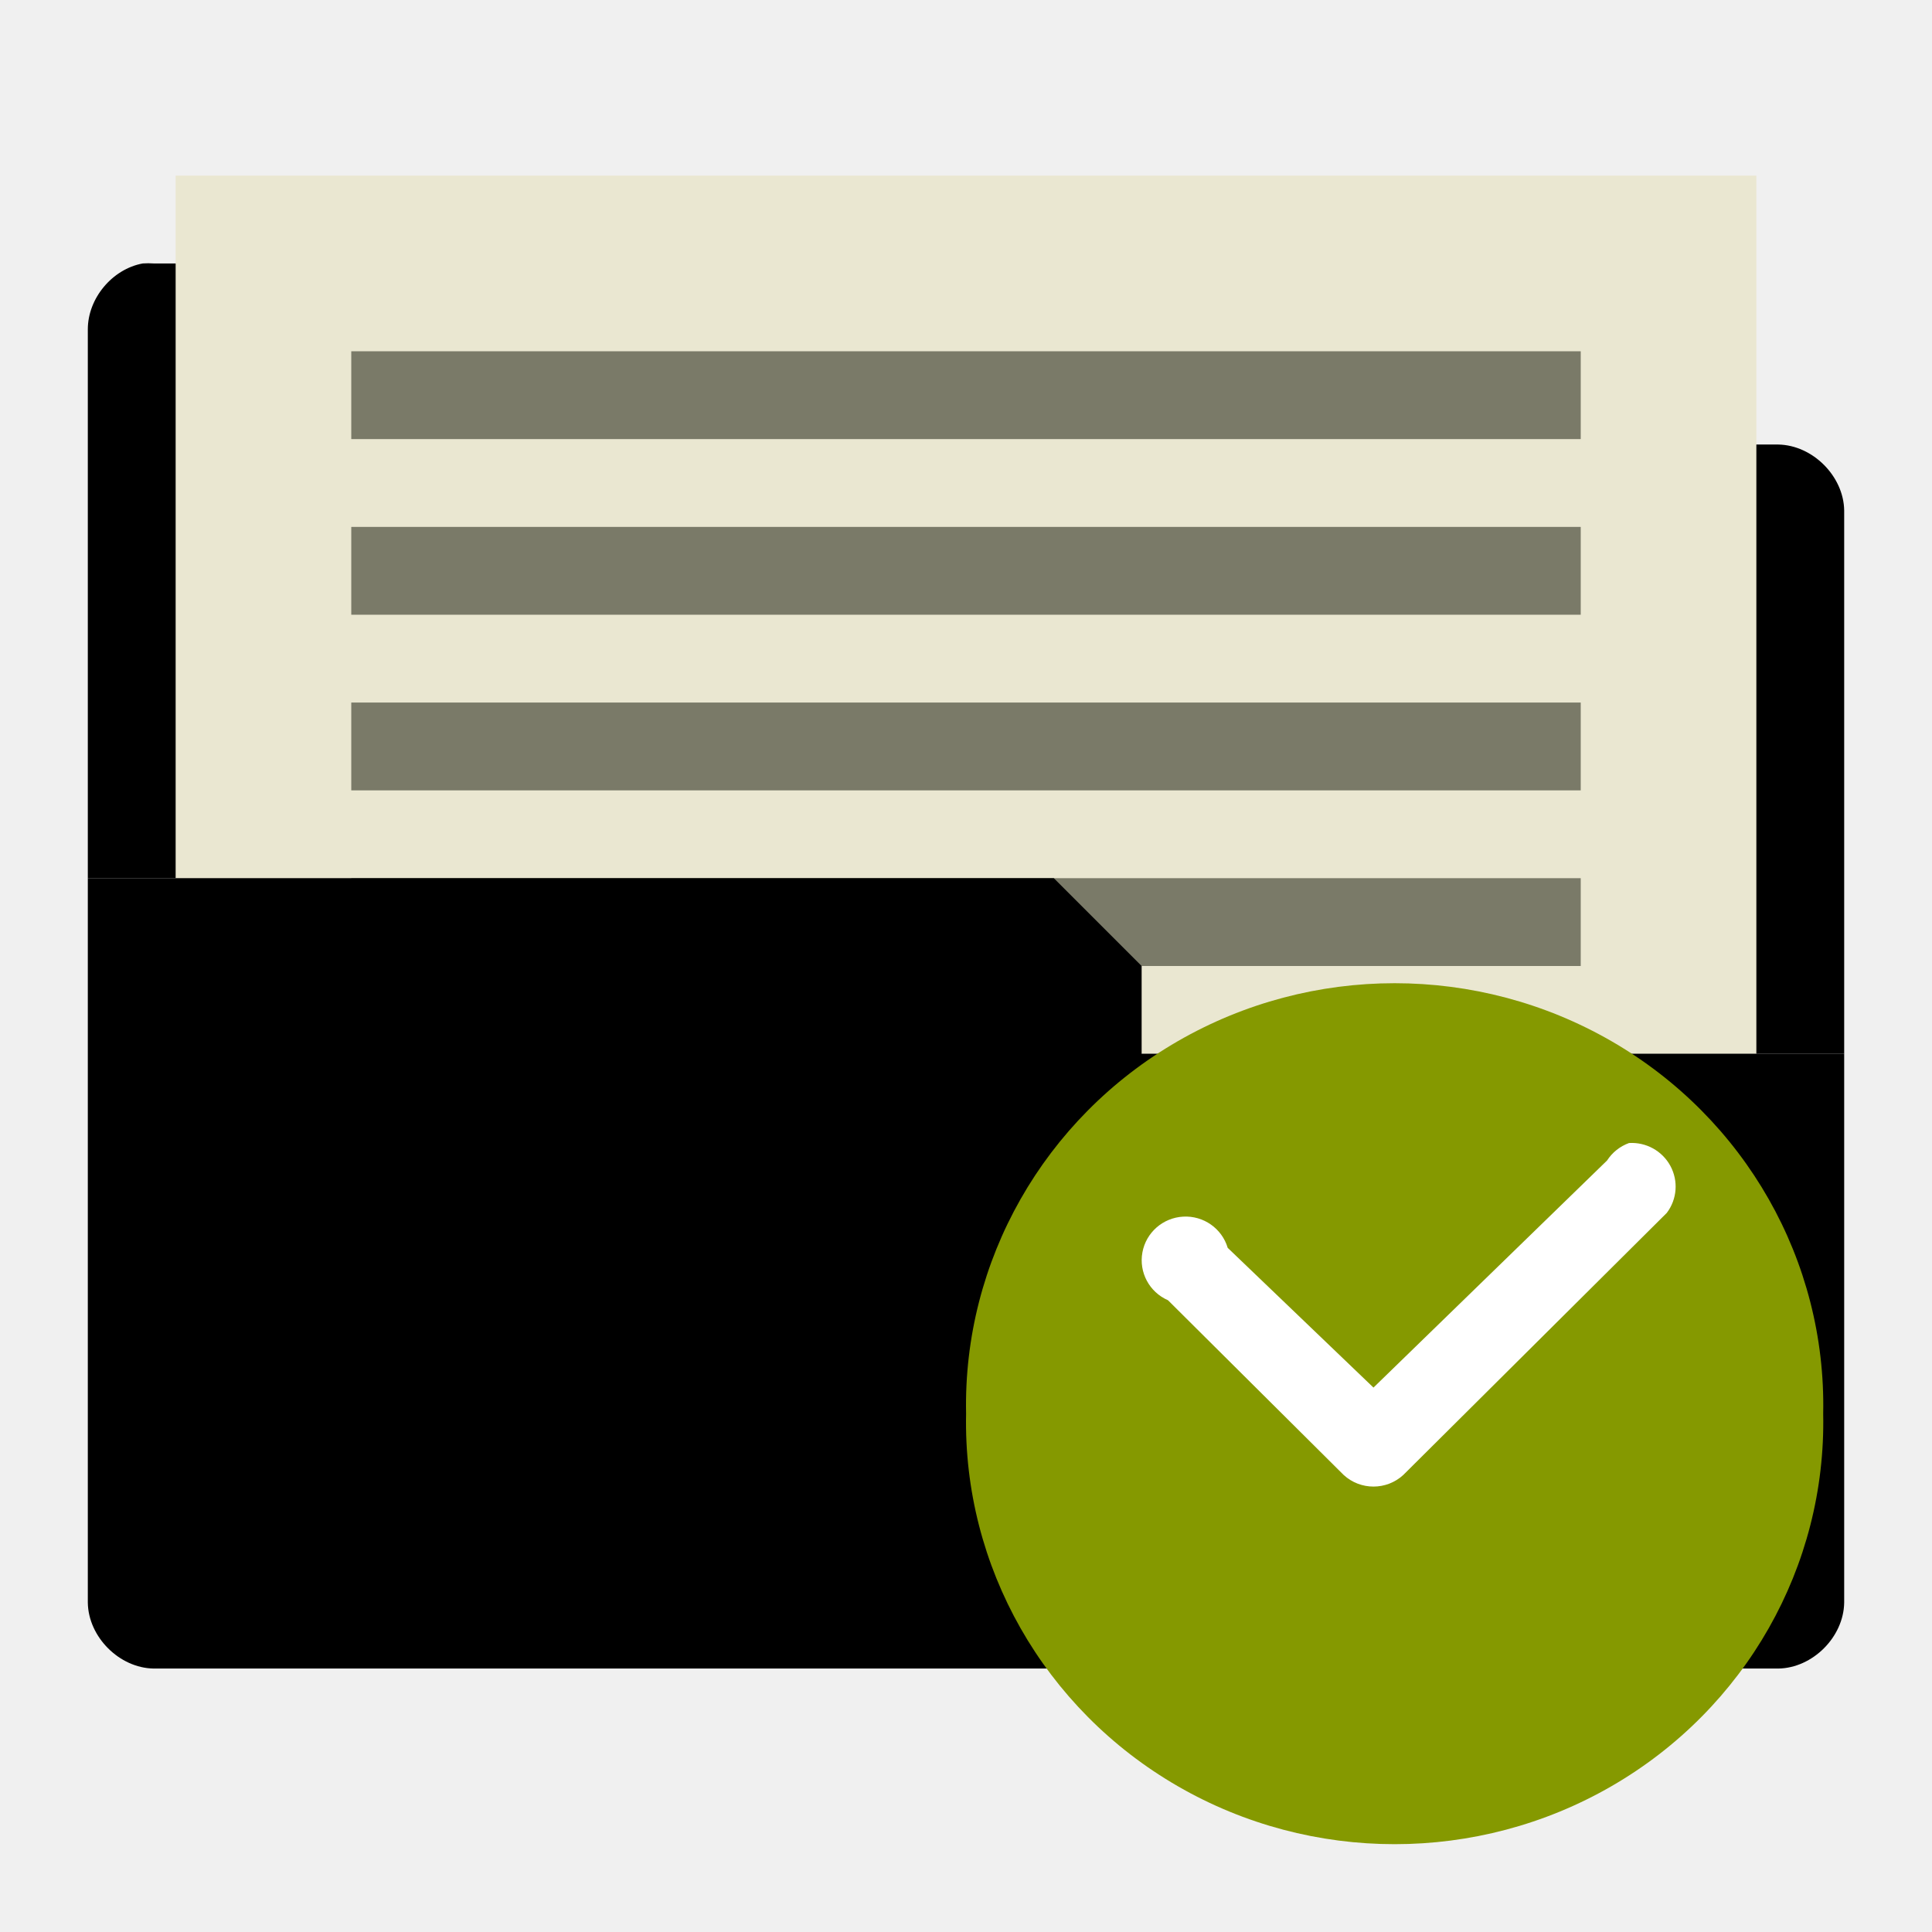
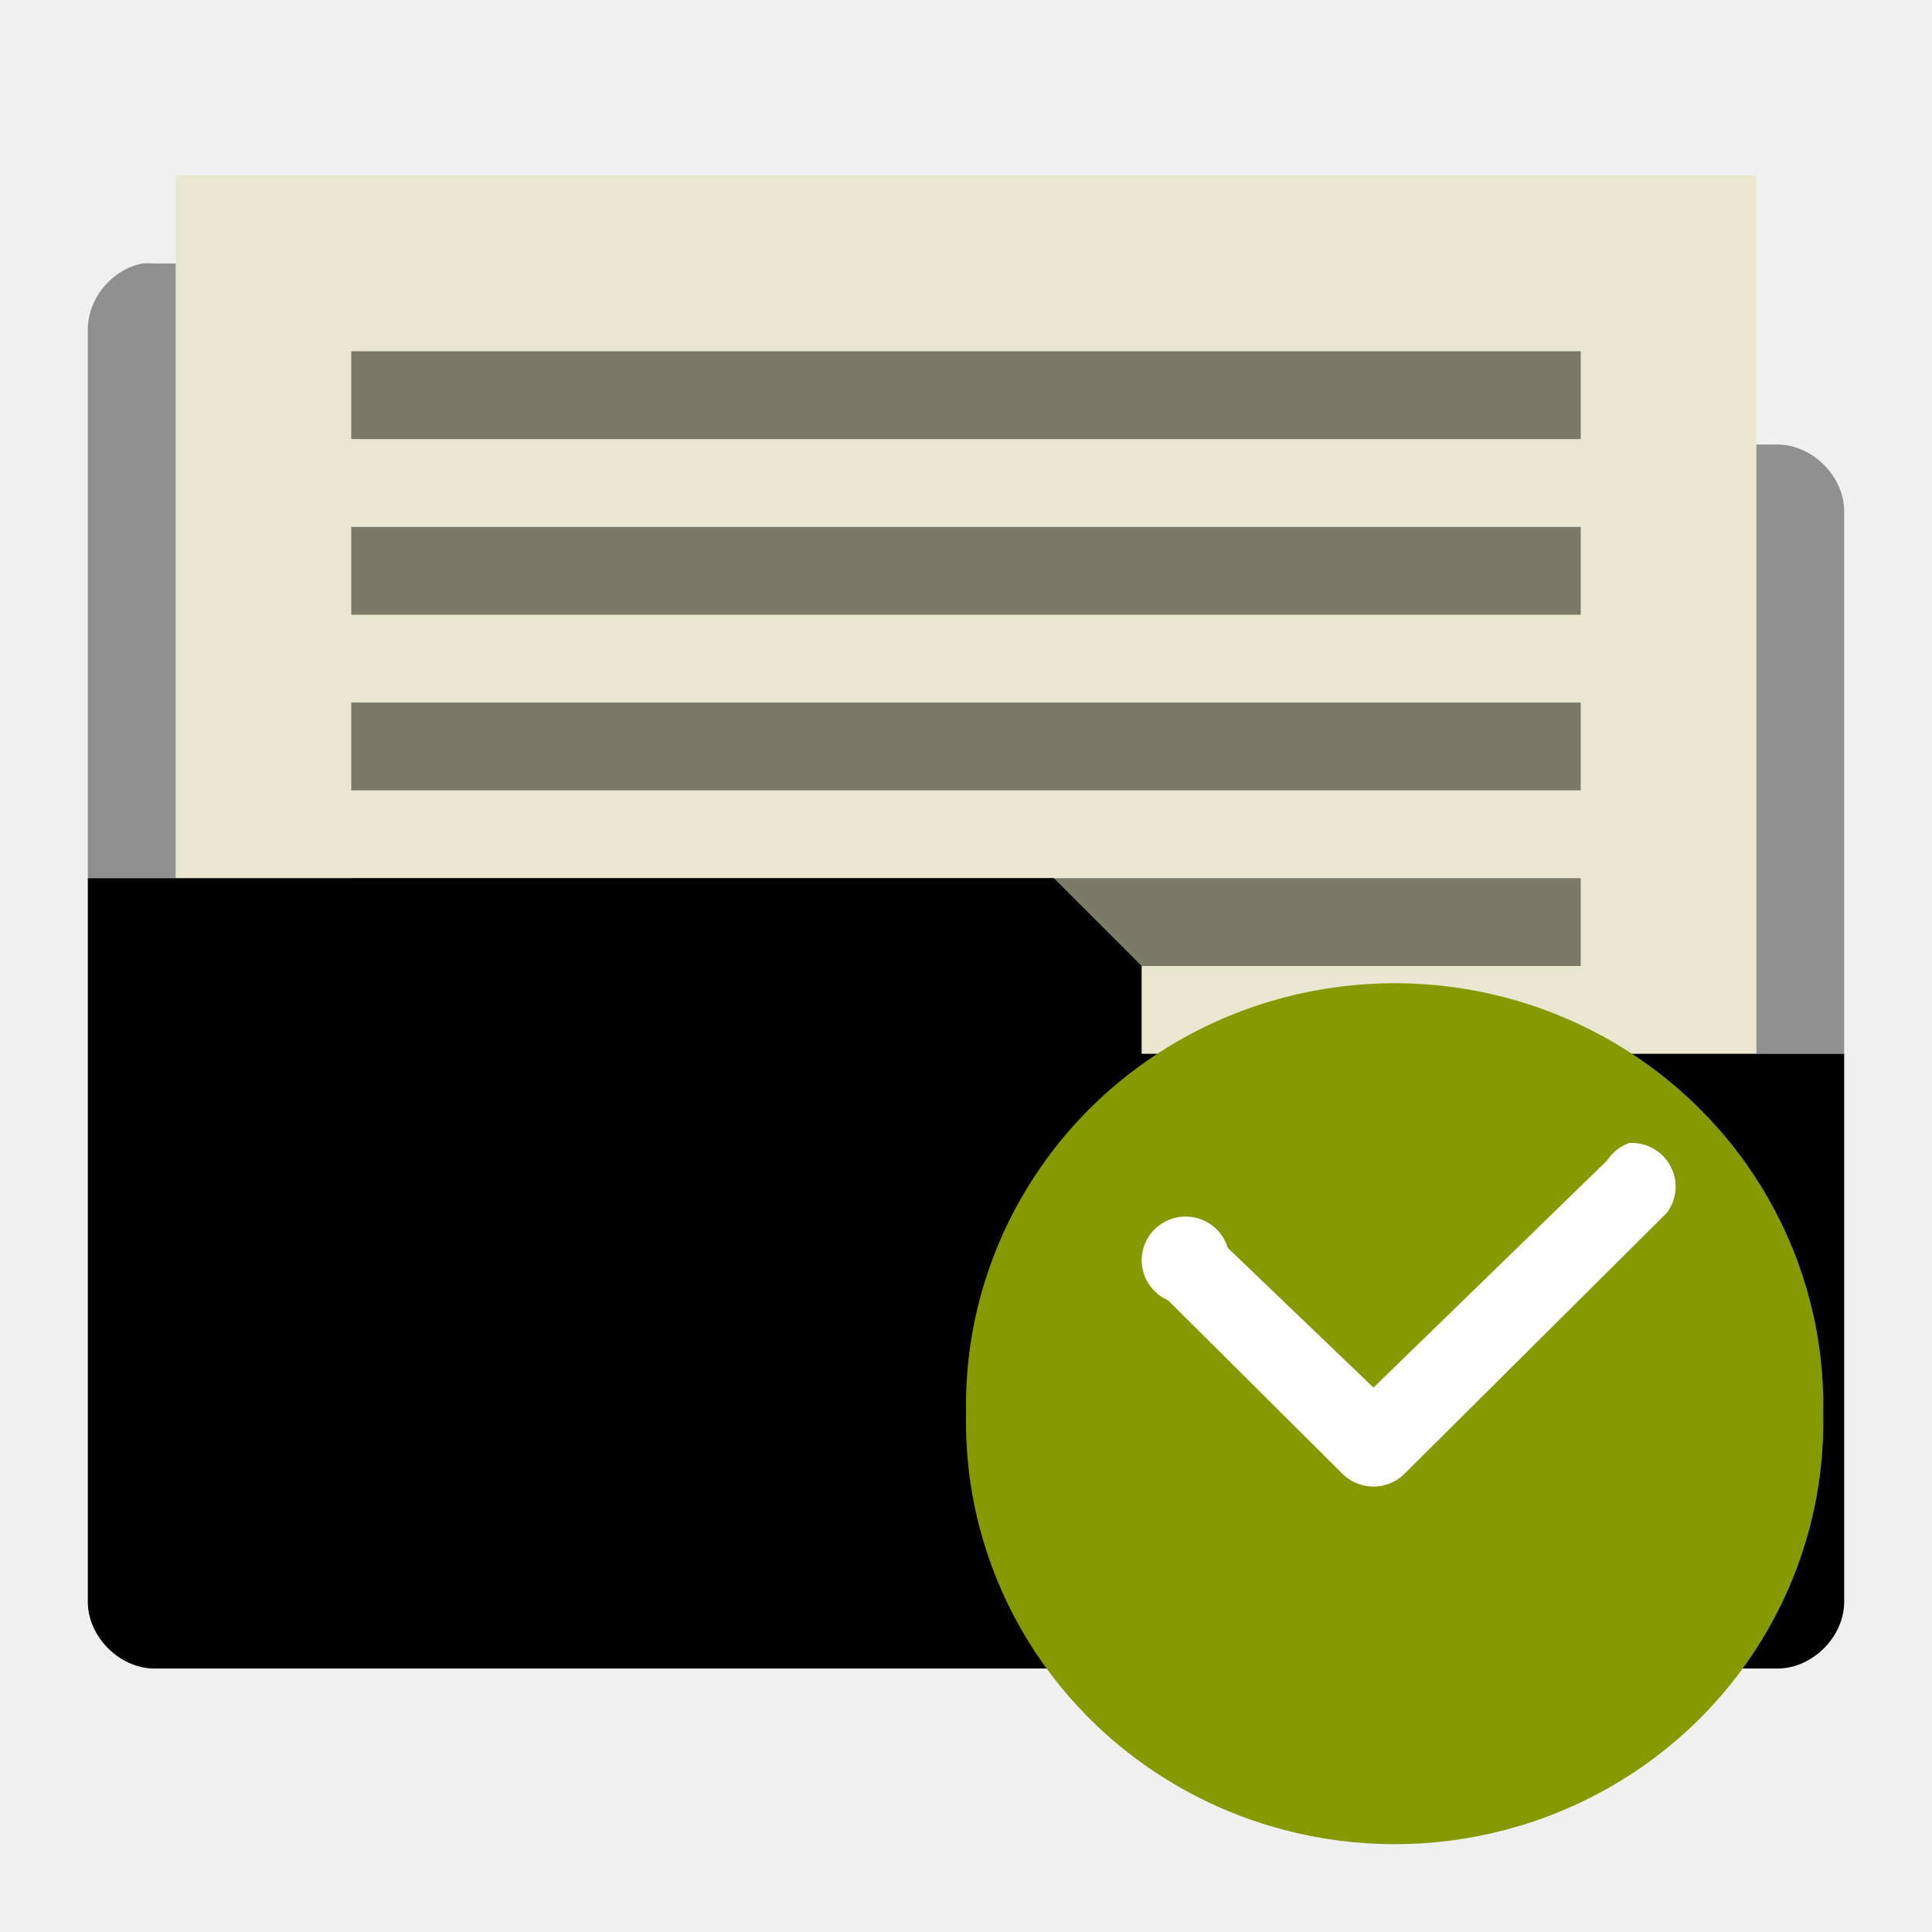
<svg xmlns="http://www.w3.org/2000/svg" id="svg3396" height="22" width="22" version="1.0">
  <defs id="defs3398">
    <radialGradient id="radialGradient2661" gradientUnits="userSpaceOnUse" cy="35.127" cx="23.071" gradientTransform="matrix(1.0638,0.013724,-0.009553,0.23168,118.7659,36.59173)" r="10.319">
      <stop id="stop2093" offset="0" />
      <stop id="stop2095" style="stop-opacity:0" offset="1" />
    </radialGradient>
    <linearGradient id="linearGradient2658" y2="46.073" gradientUnits="userSpaceOnUse" x2="28.857" y1="26" x1="28.857" gradientTransform="translate(106.8429,-0.4812744)">
      <stop id="stop3499" style="stop-color:#699536" offset="0" />
      <stop id="stop3501" style="stop-color:#587d2d" offset="1" />
    </linearGradient>
    <linearGradient id="linearGradient2656" y2="32.485" gradientUnits="userSpaceOnUse" x2="24.104" gradientTransform="matrix(0.89889,0,0,0.89347,121.3789,14.95273)" y1="15.169" x1="24.104">
      <stop id="stop2266" style="stop-color:#d7e866" offset="0" />
      <stop id="stop2268" style="stop-color:#8cab2a" offset="1" />
    </linearGradient>
    <linearGradient id="linearGradient2653" y2="47.273" gradientUnits="userSpaceOnUse" x2="24.139" gradientTransform="matrix(0.53994,0,0,0.53668,129.9939,23.01273)" y1="6.532" x1="24.139">
      <stop id="stop4224" style="stop-color:#fff" offset="0" />
      <stop id="stop4226" style="stop-color:#fff;stop-opacity:0" offset="1" />
    </linearGradient>
    <radialGradient id="radialGradient2455" gradientUnits="userSpaceOnUse" cy="5.017" cx="3" gradientTransform="matrix(-1.2749e-8,1.7143,-2.1593,-1.46e-8,12.809,2.857)" r="21">
      <stop id="stop3486" style="stop-color:#bdbdbd" offset="0" />
      <stop id="stop3488" style="stop-color:#d0d0d0" offset="1" />
    </radialGradient>
    <linearGradient id="linearGradient2453" y2="16.19" gradientUnits="userSpaceOnUse" x2="62.989" gradientTransform="translate(-50.941,0)" y1="13.183" x1="62.989">
      <stop id="stop6406" style="stop-color:#f9f9f9" offset="0" />
      <stop id="stop6408" style="stop-color:#c9c9c9" offset="1" />
    </linearGradient>
    <radialGradient id="radialGradient7600-312" gradientUnits="userSpaceOnUse" cy="486.65" cx="605.71" gradientTransform="matrix(-0.03213,0,0,0.037059,23.363,25.412)" r="117.14">
      <stop id="stop2681" offset="0" />
      <stop id="stop2683" style="stop-opacity:0" offset="1" />
    </radialGradient>
    <radialGradient id="radialGradient7598-526" gradientUnits="userSpaceOnUse" cy="486.65" cx="605.71" gradientTransform="matrix(0.03213,0,0,0.037059,24.637,25.412)" r="117.14">
      <stop id="stop2675" offset="0" />
      <stop id="stop2677" style="stop-opacity:0" offset="1" />
    </radialGradient>
    <linearGradient id="linearGradient7596-975" y2="609.51" gradientUnits="userSpaceOnUse" x2="302.86" gradientTransform="matrix(0.08284,0,0,0.037059,-5.9408,25.412)" y1="366.65" x1="302.86">
      <stop id="stop2667" style="stop-opacity:0" offset="0" />
      <stop id="stop2669" offset=".5" />
      <stop id="stop2671" style="stop-opacity:0" offset="1" />
    </linearGradient>
    <linearGradient id="linearGradient2446" y2="15.944" gradientUnits="userSpaceOnUse" x2="65.34" gradientTransform="translate(-53.765,-0.11419)" y1="45.114" x1="82.453">
      <stop id="stop3624" style="stop-color:#bb2b12" offset="0" />
      <stop id="stop3626" style="stop-color:#cd7233" offset="1" />
    </linearGradient>
    <radialGradient id="radialGradient2444" gradientUnits="userSpaceOnUse" cy="14.113" cx="63.969" gradientTransform="matrix(1.5647,-9.5143e-8,6.1772e-8,1.0159,-86.213,8.1461)" r="23.097">
      <stop id="stop3618" style="stop-color:#f0c178" offset="0" />
      <stop id="stop3270" style="stop-color:#e18941" offset=".5" />
      <stop id="stop3620" style="stop-color:#ec4f18" offset="1" />
    </radialGradient>
    <linearGradient id="linearGradient2441" y2="36.658" gradientUnits="userSpaceOnUse" x2="22.809" gradientTransform="matrix(1.1447,0,0,0.99775,-3.4661,1.0988)" y1="49.629" x1="22.935">
      <stop id="stop2661" style="stop-color:#0a0a0a;stop-opacity:.498" offset="0" />
      <stop id="stop2663" style="stop-color:#0a0a0a;stop-opacity:0" offset="1" />
    </linearGradient>
    <radialGradient id="radialGradient2438" gradientUnits="userSpaceOnUse" cy="8.302" cx="7.265" gradientTransform="matrix(0,1.208,-1.6272,0,26.372,8.2665)" r="20.98">
      <stop id="stop2693" style="stop-color:#fff;stop-opacity:0.4" offset="0" />
      <stop id="stop2695" style="stop-color:#fff;stop-opacity:0" offset="1" />
    </radialGradient>
    <linearGradient id="linearGradient2435" y2="33.955" gradientUnits="userSpaceOnUse" x2="15.215" y1="22.292" x1="11.566">
      <stop id="stop2687" style="stop-color:#fff;stop-opacity:.275" offset="0" />
      <stop id="stop2689" style="stop-color:#fff;stop-opacity:.078" offset="1" />
    </linearGradient>
  </defs>
-   <path style="font-size:medium;font-style:normal;font-variant:normal;font-weight:normal;font-stretch:normal;text-indent:0;text-align:start;text-decoration:none;line-height:normal;letter-spacing:normal;word-spacing:normal;text-transform:none;direction:ltr;block-progression:tb;writing-mode:lr-tb;text-anchor:start;baseline-shift:baseline;color:#000000;fill:replacecolour2;fill-opacity:1;fill-rule:nonzero;stroke:none;stroke-width:1.524;marker:none;visibility:visible;display:inline;overflow:visible;enable-background:accumulate;font-family:Sans;-inkscape-font-specification:Sans;opacity:1" d="m 1,10 2,0 9,0 1,1 0,1 6,0 0,0 2,0 0,-6.188 C 20.994,5.422 20.641,5.069 20.25,5.062 L 13,5.062 13,3.75 C 12.994,3.359 12.641,3.006 12.25,3 L 1.75,3 C 1.708,2.997 1.667,2.997 1.625,3 1.278,3.064 1,3.397 1,3.75 z" id="path3912" />
+   <path style="font-size:medium;font-style:normal;font-variant:normal;font-weight:normal;font-stretch:normal;text-indent:0;text-align:start;text-decoration:none;line-height:normal;letter-spacing:normal;word-spacing:normal;text-transform:none;direction:ltr;block-progression:tb;writing-mode:lr-tb;text-anchor:start;baseline-shift:baseline;color:#000000;fill:replacecolour1;fill-opacity:1;fill-rule:nonzero;stroke:none;stroke-width:1.524;marker:none;visibility:visible;display:inline;overflow:visible;enable-background:accumulate;font-family:Sans;-inkscape-font-specification:Sans;opacity:0.4" d="m 1,10 2,0 9,0 1,1 0,1 6,0 0,0 2,0 0,-6.188 C 20.994,5.422 20.641,5.069 20.25,5.062 L 13,5.062 13,3.75 C 12.994,3.359 12.641,3.006 12.25,3 L 1.75,3 C 1.708,2.997 1.667,2.997 1.625,3 1.278,3.064 1,3.397 1,3.75 z" id="path3912" />
  <rect style="fill:#eae7d1;fill-opacity:1;stroke:none" id="rect2995" width="18" height="10" x="2" y="2" />
  <rect style="fill:#7a7a68;fill-opacity:1;stroke:none" id="rect3863-6" width="14" height="1" x="4" y="10" />
  <path style="font-size:medium;font-style:normal;font-variant:normal;font-weight:normal;font-stretch:normal;text-indent:0;text-align:start;text-decoration:none;line-height:normal;letter-spacing:normal;word-spacing:normal;text-transform:none;direction:ltr;block-progression:tb;writing-mode:lr-tb;text-anchor:start;baseline-shift:baseline;opacity:1.0;color:#000000;fill:replacecolour1;fill-opacity:1;fill-rule:nonzero;stroke:none;stroke-width:1.524;marker:none;visibility:visible;display:inline;overflow:visible;enable-background:accumulate;font-family:Sans;-inkscape-font-specification:Sans" d="M 1 10 L 1 18.25 C 1.006 18.641 1.359 18.994 1.75 19 L 20.25 19 C 20.641 18.994 20.994 18.641 21 18.25 L 21 12 L 19 12 L 15 12 L 13 12 L 13 11 L 12 10 L 3 10 L 1 10 z " id="path3798" />
  <rect style="fill:#7a7a68;fill-opacity:1;stroke:none" id="rect3863" width="14" height="1" x="4" y="8" />
  <rect style="fill:#7a7a68;fill-opacity:1;stroke:none" id="rect3794-3" width="14" height="1" x="4" y="4" />
  <rect y="6" x="4" height="1" width="14" id="rect3861" style="fill:#7a7a68;fill-opacity:1;stroke:none" />
  <g transform="matrix(1,0,0,0.99457,-1,-0.9777947)" id="g10">
    <path style="fill:#859900;fill-rule:evenodd" d="m 20.95,13.17 a 4.881,4.831 0 1 1 -9.76,0 4.881,4.831 0 1 1 9.76,0 z" transform="translate(0.811,3.999)" id="path12" />
    <path style="line-height:normal;color:#000000;fill:#ffffff" d="m 19.55,14.07 a 0.5,0.5 0 0 0 -0.25,0.2 l -2.66,2.6 -1.66,-1.6 a 0.5,0.5 0 1 0 -0.68,0.6 l 2,2 a 0.5,0.5 0 0 0 0.68,0 l 3,-3 a 0.5,0.5 0 0 0 -0.43,-0.8 z" id="path14" />
  </g>
</svg>
